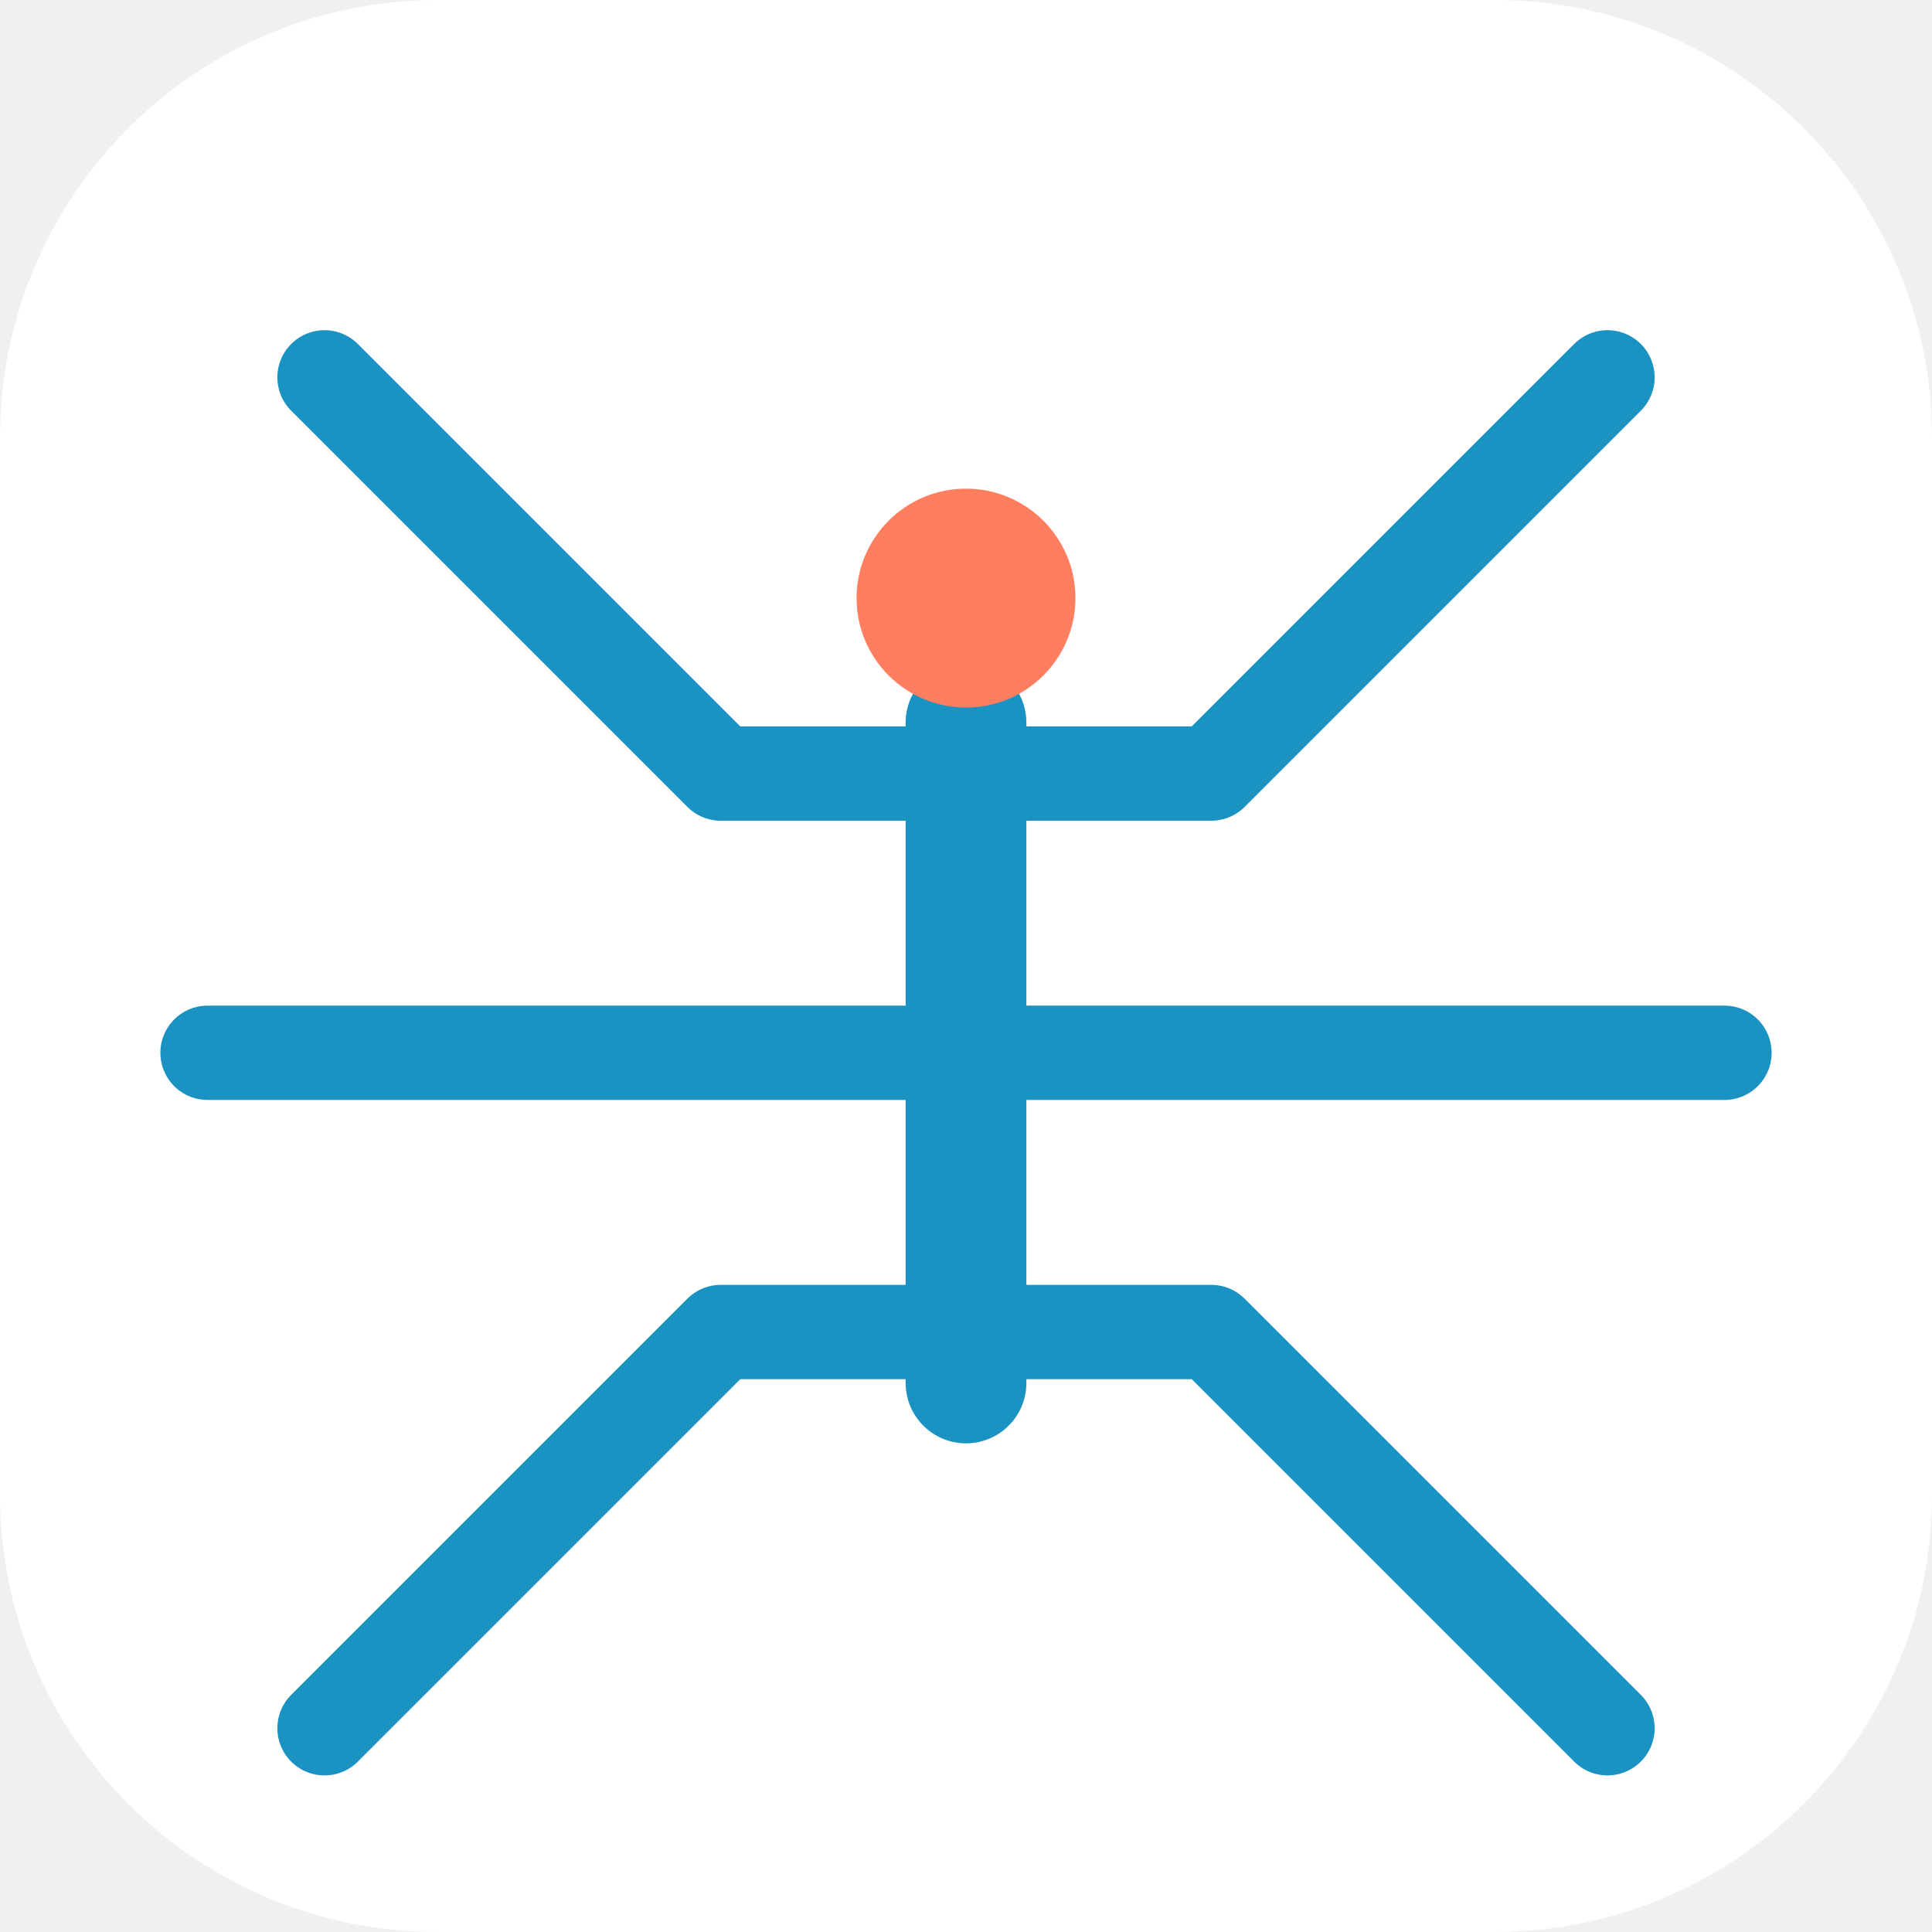
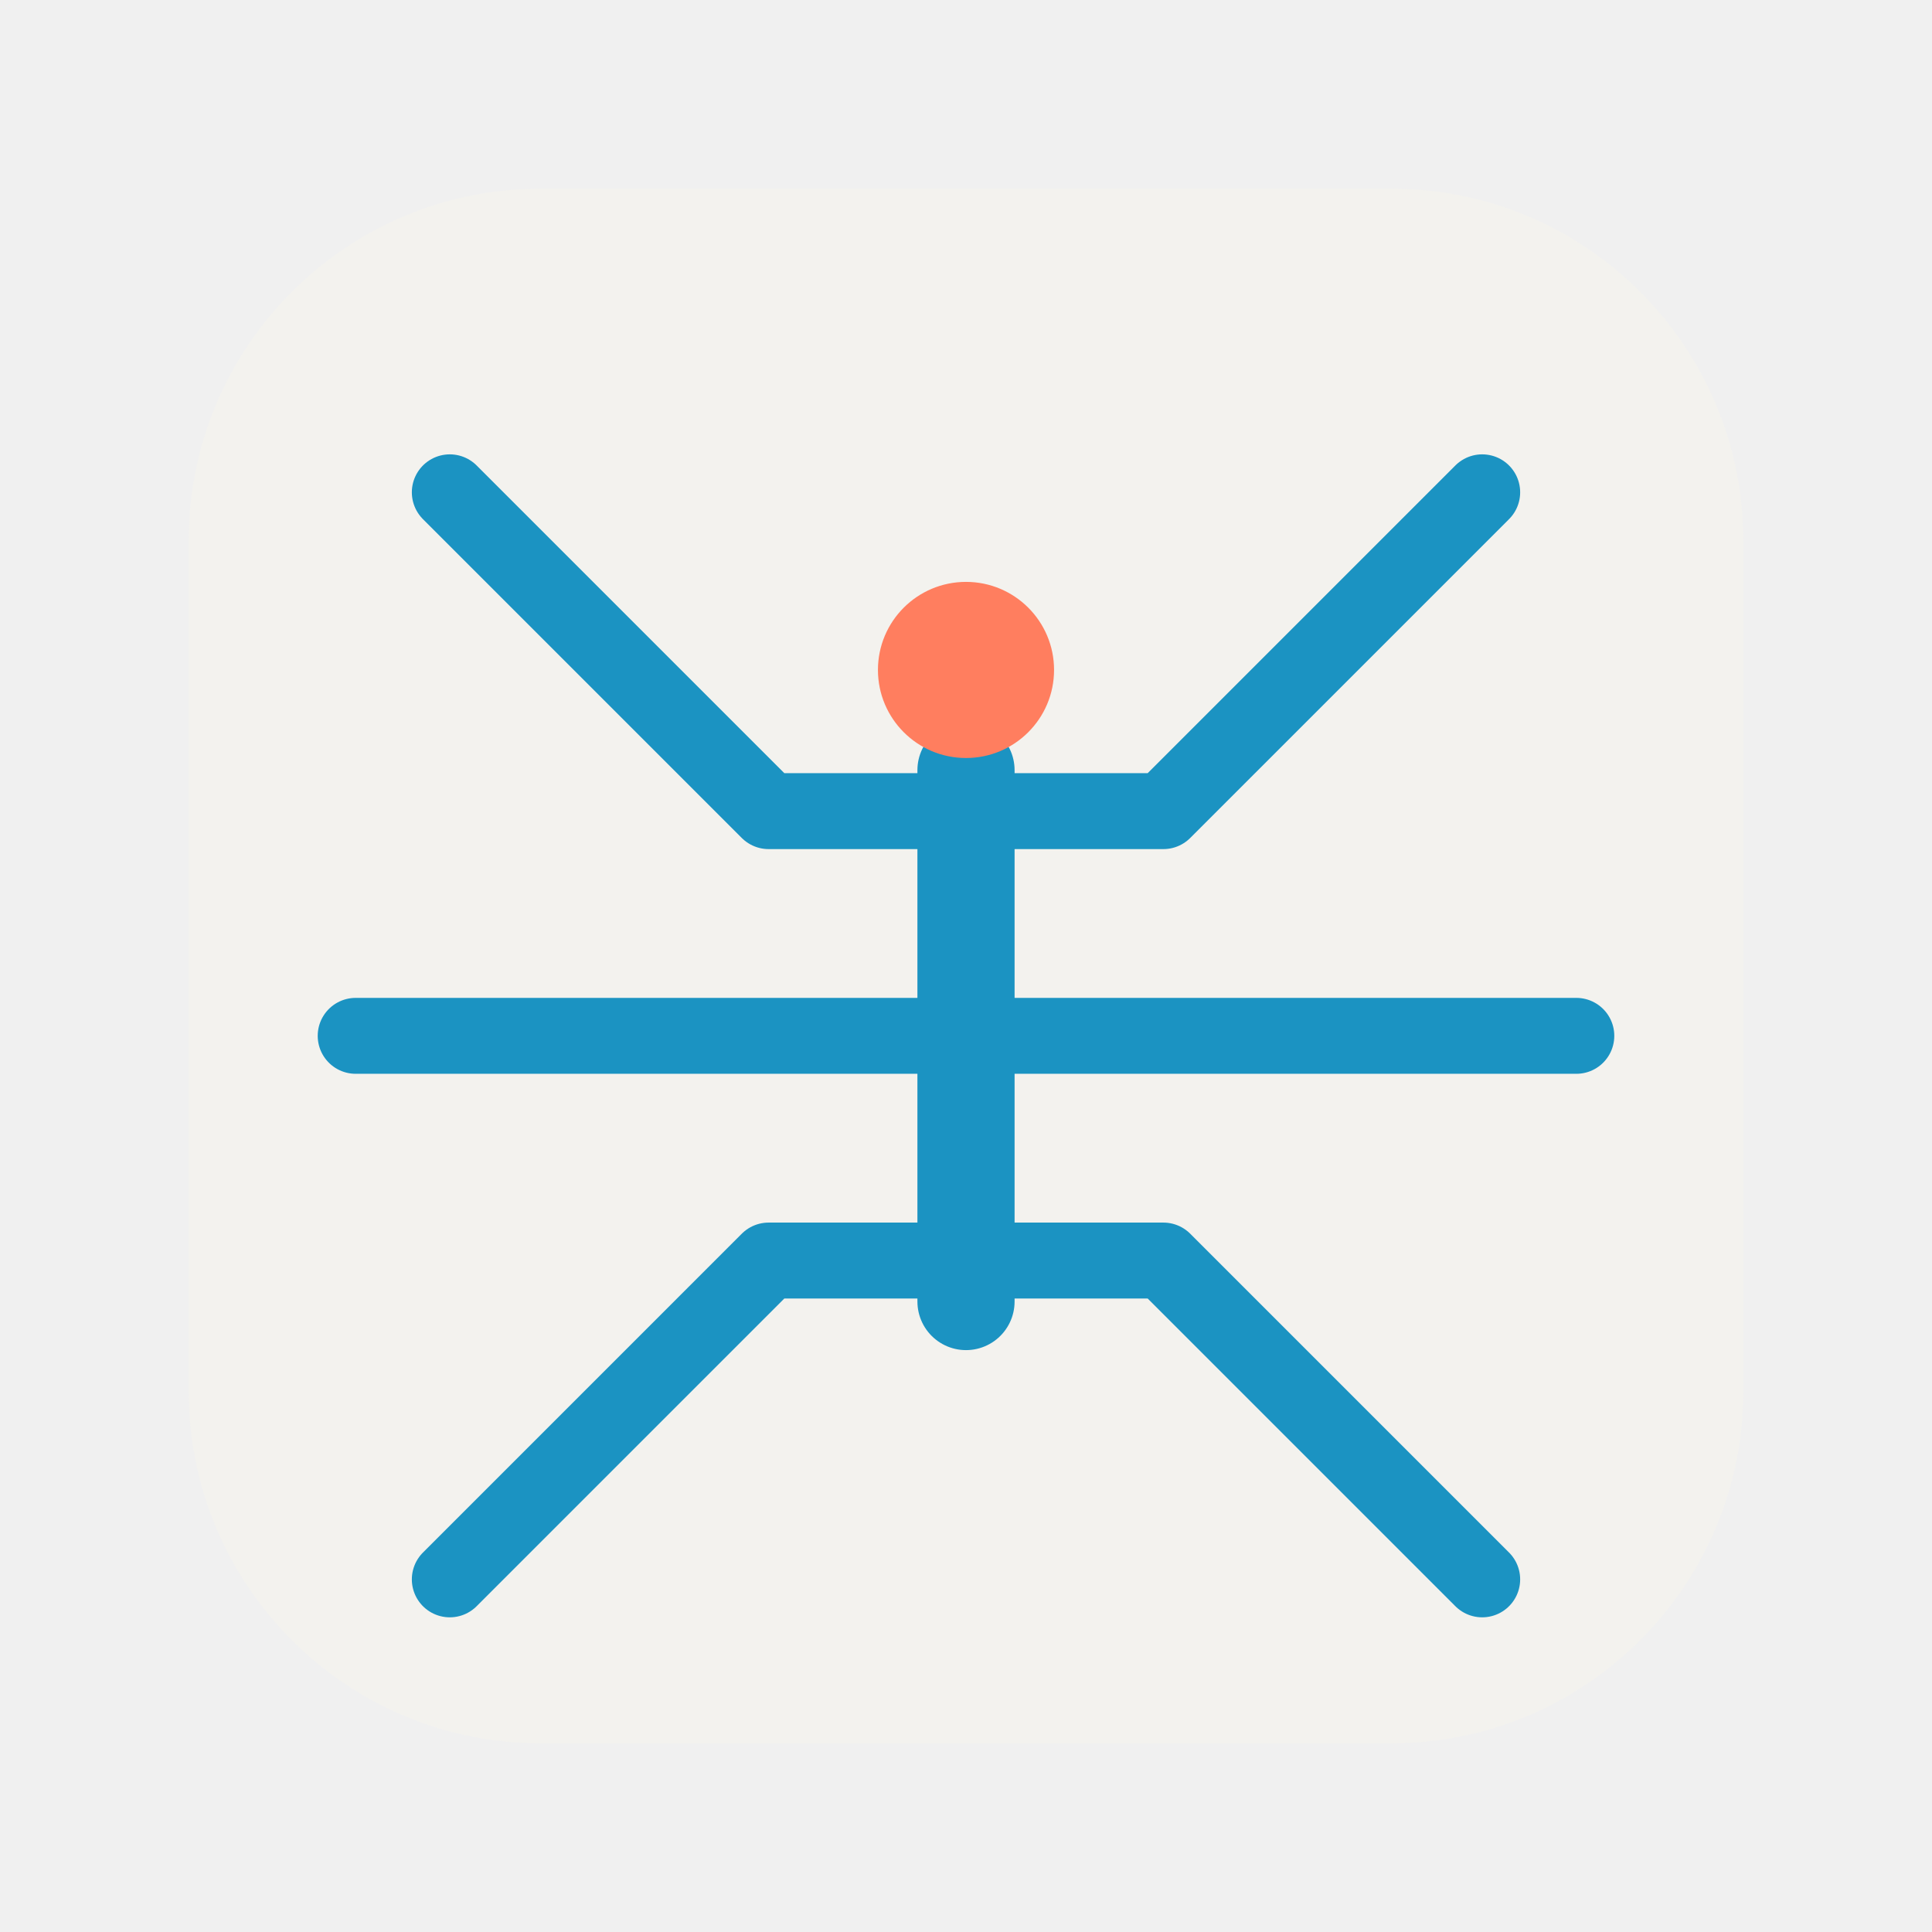
<svg xmlns="http://www.w3.org/2000/svg" width="1024" height="1024" viewBox="0 0 1024 1024">
-   <rect x="0" y="0" width="1024" height="1024" rx="232" fill="#FFFFFF" />
-   <g stroke="#1B93C2" stroke-width="50" stroke-linecap="round" stroke-linejoin="round" fill="none">
-     <path d="M482,410 L382,410 L172,200" />
-     <path d="M542,410 L642,410 L852,200" />
-     <path d="M482,558 L110,558" />
-     <path d="M542,558 L914,558" />
-     <path d="M482,706 L382,706 L172,916" />
-     <path d="M542,706 L642,706 L852,916" />
+   <g transform="translate(512,512) scale(0.8047) translate(-512,-512)">
+     <rect x="0" y="0" width="1024" height="1024" rx="232" fill="#F3F2EE" />
+     <g stroke="#1B93C2" stroke-width="50" stroke-linecap="round" stroke-linejoin="round" fill="none">
+       <path d="M482,410 L382,410 L172,200" />
+       <path d="M542,410 L642,410 L852,200" />
+       <path d="M482,558 L110,558" />
+       <path d="M542,558 L914,558" />
+       <path d="M482,706 L382,706 L172,916" />
+       <path d="M542,706 L642,706 L852,916" />
+     </g>
+     <g fill="#1B93C2">
+       <circle cx="172" cy="200" r="24" />
+       <circle cx="852" cy="200" r="24" />
+       <circle cx="110" cy="558" r="24" />
+       <circle cx="914" cy="558" r="24" />
+       <circle cx="172" cy="916" r="24" />
+       <circle cx="852" cy="916" r="24" />
+     </g>
+     <line x1="512" y1="383" x2="512" y2="733" stroke="#1B93C2" stroke-width="64" stroke-linecap="round" />
+     <circle cx="512" cy="317" r="58" fill="#FF7E5F" />
  </g>
-   <g fill="#1B93C2">
-     <circle cx="172" cy="200" r="24" />
-     <circle cx="852" cy="200" r="24" />
-     <circle cx="110" cy="558" r="24" />
-     <circle cx="914" cy="558" r="24" />
-     <circle cx="172" cy="916" r="24" />
-     <circle cx="852" cy="916" r="24" />
-   </g>
-   <line x1="512" y1="383" x2="512" y2="733" stroke="#1B93C2" stroke-width="64" stroke-linecap="round" />
-   <circle cx="512" cy="317" r="58" fill="#FF7E5F" />
</svg>
